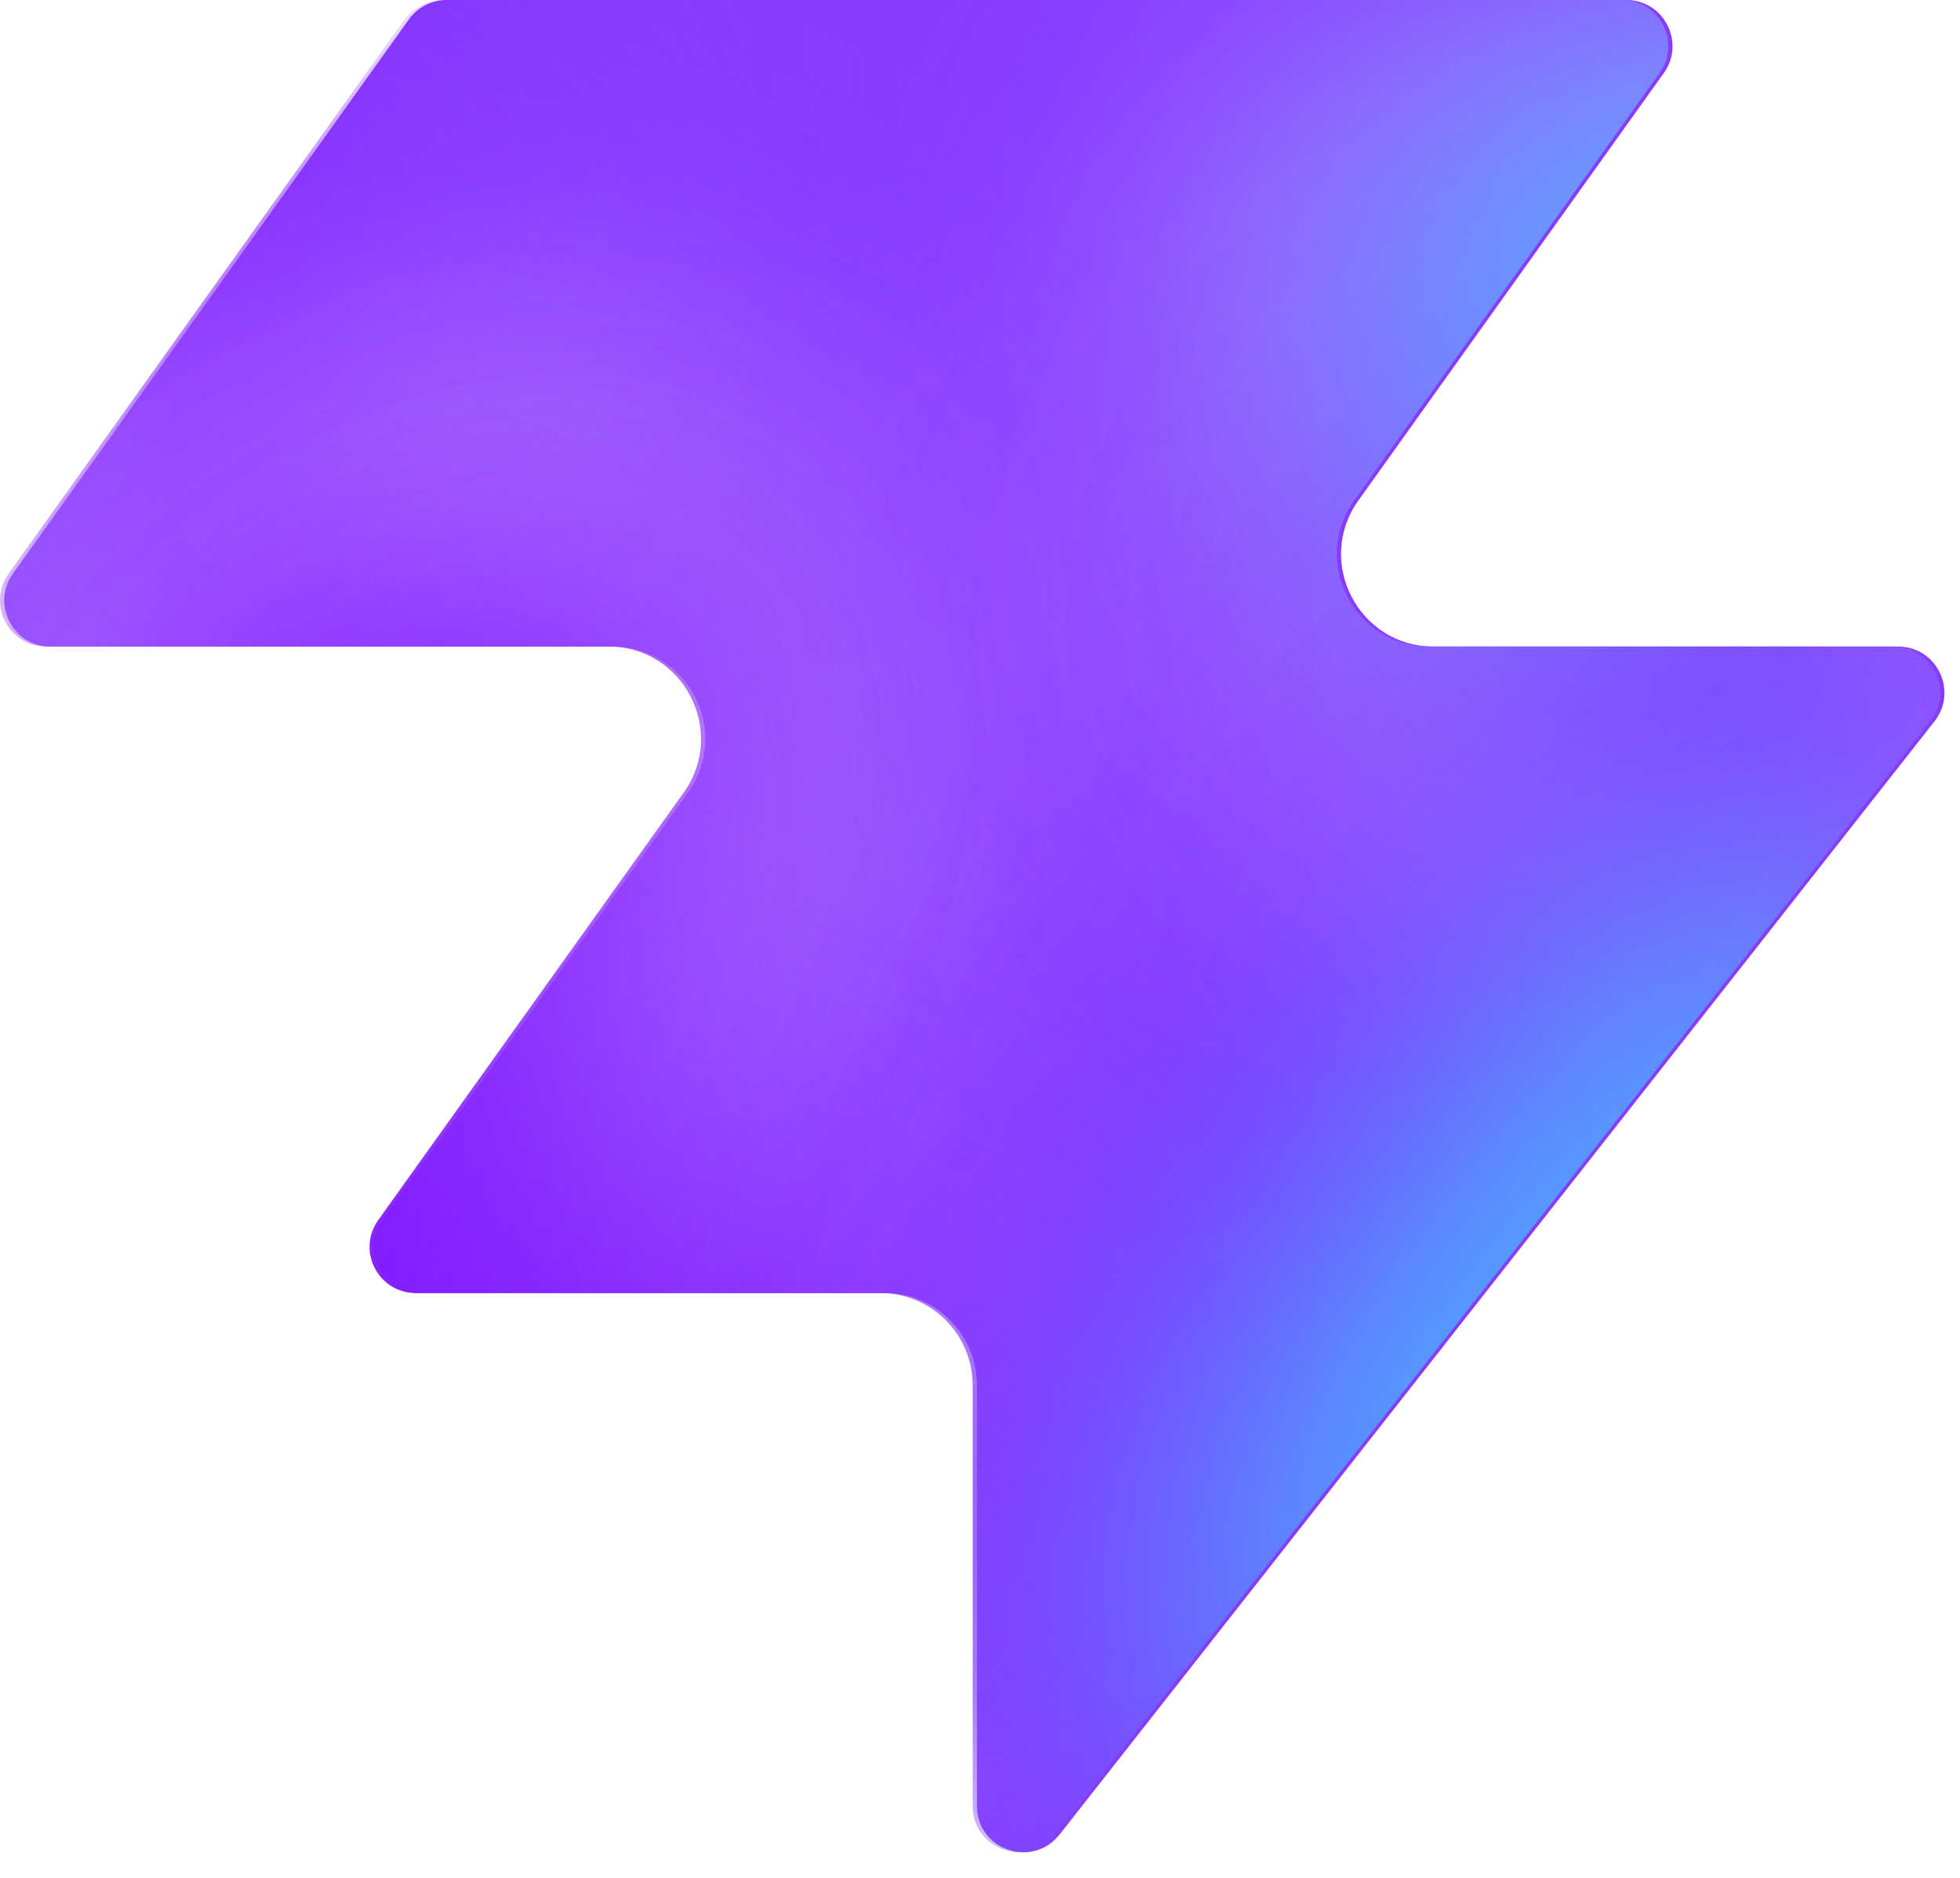
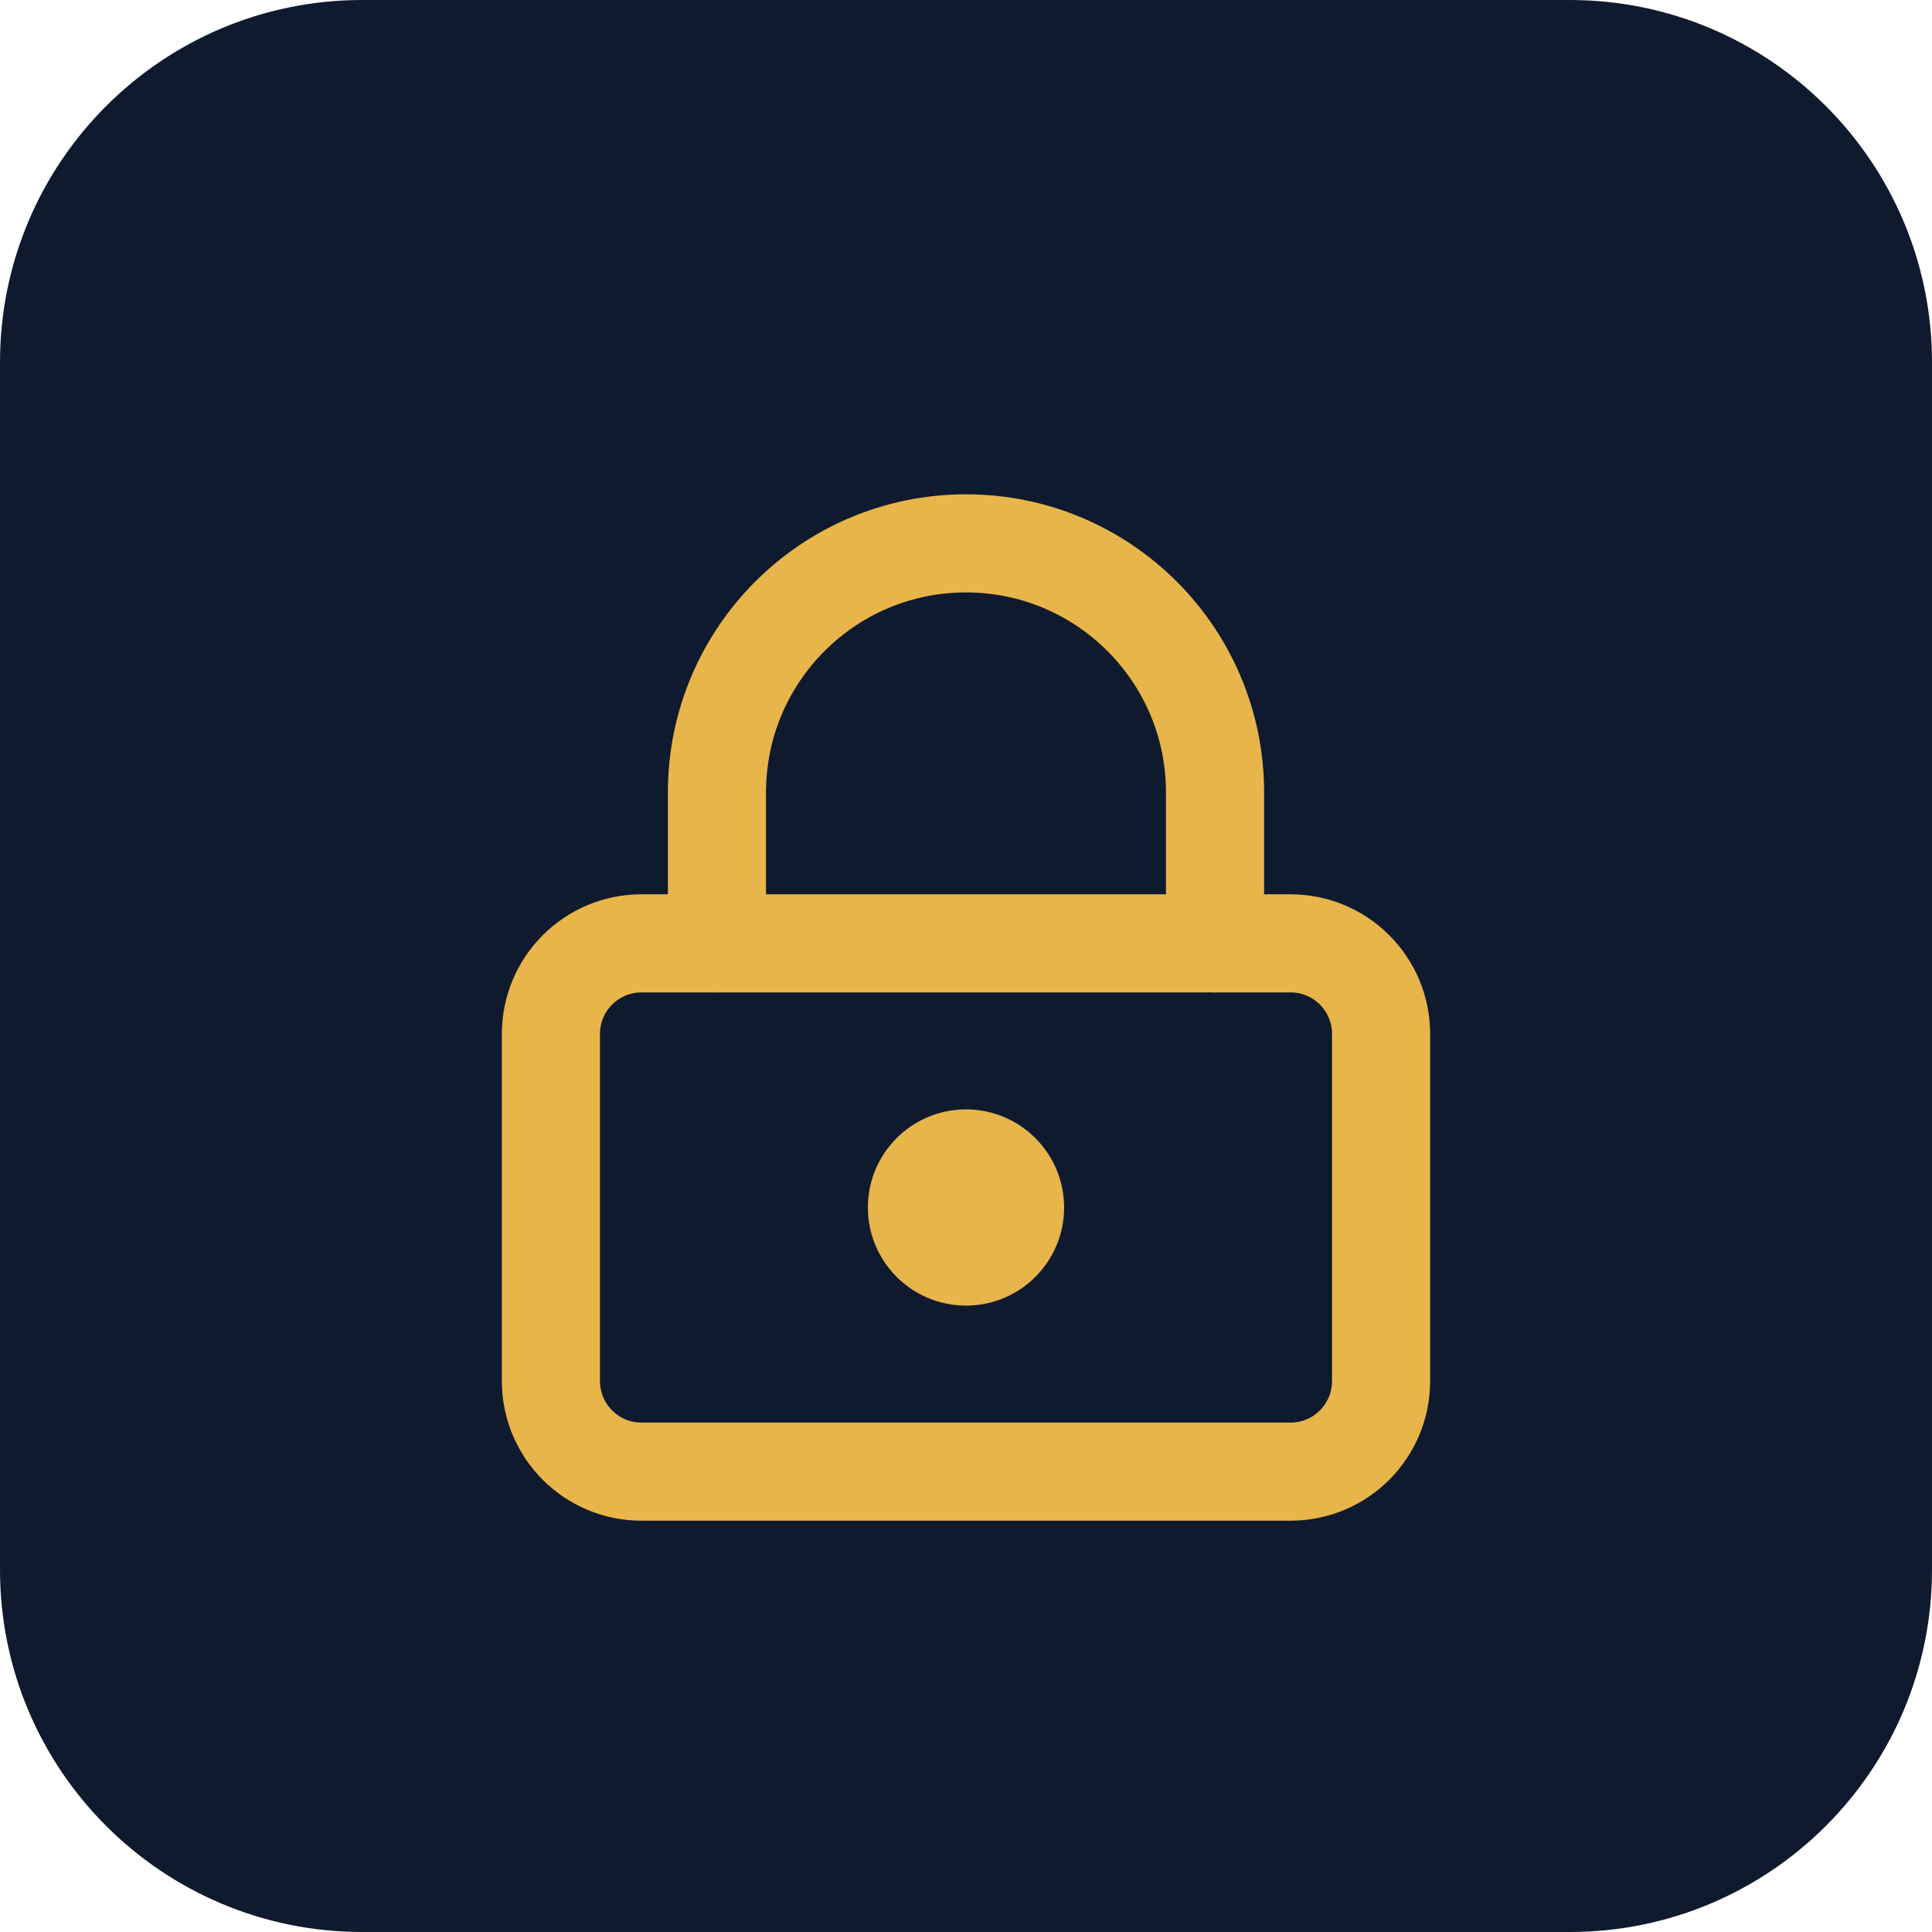
- <svg xmlns="http://www.w3.org/2000/svg" width="48" height="46" fill="none" viewBox="0 0 48 46">
-   <path fill="#863bff" d="M25.946 44.938c-.664.845-2.021.375-2.021-.698V33.937a2.26 2.26 0 0 0-2.262-2.262H10.287c-.92 0-1.456-1.04-.92-1.788l7.48-10.471c1.07-1.497 0-3.578-1.842-3.578H1.237c-.92 0-1.456-1.04-.92-1.788L10.013.474c.214-.297.556-.474.92-.474h28.894c.92 0 1.456 1.04.92 1.788l-7.48 10.471c-1.07 1.498 0 3.579 1.842 3.579h11.377c.943 0 1.473 1.088.89 1.83L25.947 44.94z" style="fill:#863bff;fill:color(display-p3 .525 .23 1);fill-opacity:1" />
-   <mask id="a" width="48" height="46" x="0" y="0" maskUnits="userSpaceOnUse" style="mask-type:alpha">
-     <path fill="#000" d="M25.842 44.938c-.664.844-2.021.375-2.021-.698V33.937a2.26 2.26 0 0 0-2.262-2.262H10.183c-.92 0-1.456-1.04-.92-1.788l7.48-10.471c1.07-1.498 0-3.579-1.842-3.579H1.133c-.92 0-1.456-1.04-.92-1.787L9.91.473c.214-.297.556-.474.92-.474h28.894c.92 0 1.456 1.04.92 1.788l-7.48 10.471c-1.07 1.498 0 3.578 1.842 3.578h11.377c.943 0 1.473 1.088.89 1.832L25.843 44.94z" style="fill:#000;fill-opacity:1" />
-   </mask>
-   <g mask="url(#a)">
-     <g filter="url(#b)">
-       <ellipse cx="5.508" cy="14.704" fill="#ede6ff" rx="5.508" ry="14.704" style="fill:#ede6ff;fill:color(display-p3 .927 .903 1);fill-opacity:1" transform="matrix(.00324 1 1 -.00324 -4.47 31.516)" />
-     </g>
-     <g filter="url(#c)">
-       <ellipse cx="10.399" cy="29.851" fill="#ede6ff" rx="10.399" ry="29.851" style="fill:#ede6ff;fill:color(display-p3 .927 .903 1);fill-opacity:1" transform="matrix(.00324 1 1 -.00324 -39.328 7.883)" />
-     </g>
-     <g filter="url(#d)">
-       <ellipse cx="5.508" cy="30.487" fill="#7e14ff" rx="5.508" ry="30.487" style="fill:#7e14ff;fill:color(display-p3 .492 .077 1);fill-opacity:1" transform="rotate(89.814 -25.913 -14.639)scale(1 -1)" />
-     </g>
-     <g filter="url(#e)">
-       <ellipse cx="5.508" cy="30.599" fill="#7e14ff" rx="5.508" ry="30.599" style="fill:#7e14ff;fill:color(display-p3 .492 .077 1);fill-opacity:1" transform="rotate(89.814 -32.644 -3.334)scale(1 -1)" />
-     </g>
-     <g filter="url(#f)">
-       <ellipse cx="5.508" cy="30.599" fill="#7e14ff" rx="5.508" ry="30.599" style="fill:#7e14ff;fill:color(display-p3 .492 .077 1);fill-opacity:1" transform="matrix(.00324 1 1 -.00324 -34.34 30.47)" />
-     </g>
-     <g filter="url(#g)">
-       <ellipse cx="14.072" cy="22.078" fill="#ede6ff" rx="14.072" ry="22.078" style="fill:#ede6ff;fill:color(display-p3 .927 .903 1);fill-opacity:1" transform="rotate(93.35 24.506 48.493)scale(-1 1)" />
-     </g>
-     <g filter="url(#h)">
-       <ellipse cx="3.47" cy="21.501" fill="#7e14ff" rx="3.47" ry="21.501" style="fill:#7e14ff;fill:color(display-p3 .492 .077 1);fill-opacity:1" transform="rotate(89.009 28.708 47.59)scale(-1 1)" />
-     </g>
-     <g filter="url(#i)">
-       <ellipse cx="3.47" cy="21.501" fill="#7e14ff" rx="3.47" ry="21.501" style="fill:#7e14ff;fill:color(display-p3 .492 .077 1);fill-opacity:1" transform="rotate(89.009 28.708 47.59)scale(-1 1)" />
-     </g>
-     <g filter="url(#j)">
-       <ellipse cx=".387" cy="8.972" fill="#7e14ff" rx="4.407" ry="29.108" style="fill:#7e14ff;fill:color(display-p3 .492 .077 1);fill-opacity:1" transform="rotate(39.51 .387 8.972)" />
-     </g>
-     <g filter="url(#k)">
-       <ellipse cx="47.523" cy="-6.092" fill="#7e14ff" rx="4.407" ry="29.108" style="fill:#7e14ff;fill:color(display-p3 .492 .077 1);fill-opacity:1" transform="rotate(37.892 47.523 -6.092)" />
-     </g>
-     <g filter="url(#l)">
-       <ellipse cx="41.412" cy="6.333" fill="#47bfff" rx="5.971" ry="9.665" style="fill:#47bfff;fill:color(display-p3 .28 .748 1);fill-opacity:1" transform="rotate(37.892 41.412 6.333)" />
-     </g>
-     <g filter="url(#m)">
-       <ellipse cx="-1.879" cy="38.332" fill="#7e14ff" rx="4.407" ry="29.108" style="fill:#7e14ff;fill:color(display-p3 .492 .077 1);fill-opacity:1" transform="rotate(37.892 -1.88 38.332)" />
-     </g>
-     <g filter="url(#n)">
-       <ellipse cx="-1.879" cy="38.332" fill="#7e14ff" rx="4.407" ry="29.108" style="fill:#7e14ff;fill:color(display-p3 .492 .077 1);fill-opacity:1" transform="rotate(37.892 -1.88 38.332)" />
-     </g>
-     <g filter="url(#o)">
-       <ellipse cx="35.651" cy="29.907" fill="#7e14ff" rx="4.407" ry="29.108" style="fill:#7e14ff;fill:color(display-p3 .492 .077 1);fill-opacity:1" transform="rotate(37.892 35.651 29.907)" />
-     </g>
-     <g filter="url(#p)">
-       <ellipse cx="38.418" cy="32.4" fill="#47bfff" rx="5.971" ry="15.297" style="fill:#47bfff;fill:color(display-p3 .28 .748 1);fill-opacity:1" transform="rotate(37.892 38.418 32.4)" />
-     </g>
+ <svg xmlns="http://www.w3.org/2000/svg" viewBox="0 0 512 512" width="512" height="512">
+   <rect width="512" height="512" rx="96" fill="#101a2e" />
+   <g fill="none" stroke="#e8b54a" stroke-width="26" stroke-linecap="round">
+     <rect x="146" y="250" width="220" height="140" rx="24" />
+     <path d="M190 250v-40a66 66 0 0 1 132 0v40" />
  </g>
-   <defs>
-     <filter id="b" width="60.045" height="41.654" x="-19.77" y="16.149" color-interpolation-filters="sRGB" filterUnits="userSpaceOnUse">
-       <feFlood flood-opacity="0" result="BackgroundImageFix" />
-       <feBlend in="SourceGraphic" in2="BackgroundImageFix" result="shape" />
-       <feGaussianBlur result="effect1_foregroundBlur_2002_17158" stdDeviation="7.659" />
-     </filter>
-     <filter id="c" width="90.34" height="51.437" x="-54.613" y="-7.533" color-interpolation-filters="sRGB" filterUnits="userSpaceOnUse">
-       <feFlood flood-opacity="0" result="BackgroundImageFix" />
-       <feBlend in="SourceGraphic" in2="BackgroundImageFix" result="shape" />
-       <feGaussianBlur result="effect1_foregroundBlur_2002_17158" stdDeviation="7.659" />
-     </filter>
-     <filter id="d" width="79.355" height="29.4" x="-49.64" y="2.03" color-interpolation-filters="sRGB" filterUnits="userSpaceOnUse">
-       <feFlood flood-opacity="0" result="BackgroundImageFix" />
-       <feBlend in="SourceGraphic" in2="BackgroundImageFix" result="shape" />
-       <feGaussianBlur result="effect1_foregroundBlur_2002_17158" stdDeviation="4.596" />
-     </filter>
-     <filter id="e" width="79.579" height="29.4" x="-45.045" y="20.029" color-interpolation-filters="sRGB" filterUnits="userSpaceOnUse">
-       <feFlood flood-opacity="0" result="BackgroundImageFix" />
-       <feBlend in="SourceGraphic" in2="BackgroundImageFix" result="shape" />
-       <feGaussianBlur result="effect1_foregroundBlur_2002_17158" stdDeviation="4.596" />
-     </filter>
-     <filter id="f" width="79.579" height="29.4" x="-43.513" y="21.178" color-interpolation-filters="sRGB" filterUnits="userSpaceOnUse">
-       <feFlood flood-opacity="0" result="BackgroundImageFix" />
-       <feBlend in="SourceGraphic" in2="BackgroundImageFix" result="shape" />
-       <feGaussianBlur result="effect1_foregroundBlur_2002_17158" stdDeviation="4.596" />
-     </filter>
-     <filter id="g" width="74.749" height="58.852" x="15.756" y="-17.901" color-interpolation-filters="sRGB" filterUnits="userSpaceOnUse">
-       <feFlood flood-opacity="0" result="BackgroundImageFix" />
-       <feBlend in="SourceGraphic" in2="BackgroundImageFix" result="shape" />
-       <feGaussianBlur result="effect1_foregroundBlur_2002_17158" stdDeviation="7.659" />
-     </filter>
-     <filter id="h" width="61.377" height="25.362" x="23.548" y="2.284" color-interpolation-filters="sRGB" filterUnits="userSpaceOnUse">
-       <feFlood flood-opacity="0" result="BackgroundImageFix" />
-       <feBlend in="SourceGraphic" in2="BackgroundImageFix" result="shape" />
-       <feGaussianBlur result="effect1_foregroundBlur_2002_17158" stdDeviation="4.596" />
-     </filter>
-     <filter id="i" width="61.377" height="25.362" x="23.548" y="2.284" color-interpolation-filters="sRGB" filterUnits="userSpaceOnUse">
-       <feFlood flood-opacity="0" result="BackgroundImageFix" />
-       <feBlend in="SourceGraphic" in2="BackgroundImageFix" result="shape" />
-       <feGaussianBlur result="effect1_foregroundBlur_2002_17158" stdDeviation="4.596" />
-     </filter>
-     <filter id="j" width="56.045" height="63.649" x="-27.636" y="-22.853" color-interpolation-filters="sRGB" filterUnits="userSpaceOnUse">
-       <feFlood flood-opacity="0" result="BackgroundImageFix" />
-       <feBlend in="SourceGraphic" in2="BackgroundImageFix" result="shape" />
-       <feGaussianBlur result="effect1_foregroundBlur_2002_17158" stdDeviation="4.596" />
-     </filter>
-     <filter id="k" width="54.814" height="64.646" x="20.116" y="-38.415" color-interpolation-filters="sRGB" filterUnits="userSpaceOnUse">
-       <feFlood flood-opacity="0" result="BackgroundImageFix" />
-       <feBlend in="SourceGraphic" in2="BackgroundImageFix" result="shape" />
-       <feGaussianBlur result="effect1_foregroundBlur_2002_17158" stdDeviation="4.596" />
-     </filter>
-     <filter id="l" width="33.541" height="35.313" x="24.641" y="-11.323" color-interpolation-filters="sRGB" filterUnits="userSpaceOnUse">
-       <feFlood flood-opacity="0" result="BackgroundImageFix" />
-       <feBlend in="SourceGraphic" in2="BackgroundImageFix" result="shape" />
-       <feGaussianBlur result="effect1_foregroundBlur_2002_17158" stdDeviation="4.596" />
-     </filter>
-     <filter id="m" width="54.814" height="64.646" x="-29.286" y="6.009" color-interpolation-filters="sRGB" filterUnits="userSpaceOnUse">
-       <feFlood flood-opacity="0" result="BackgroundImageFix" />
-       <feBlend in="SourceGraphic" in2="BackgroundImageFix" result="shape" />
-       <feGaussianBlur result="effect1_foregroundBlur_2002_17158" stdDeviation="4.596" />
-     </filter>
-     <filter id="n" width="54.814" height="64.646" x="-29.286" y="6.009" color-interpolation-filters="sRGB" filterUnits="userSpaceOnUse">
-       <feFlood flood-opacity="0" result="BackgroundImageFix" />
-       <feBlend in="SourceGraphic" in2="BackgroundImageFix" result="shape" />
-       <feGaussianBlur result="effect1_foregroundBlur_2002_17158" stdDeviation="4.596" />
-     </filter>
-     <filter id="o" width="54.814" height="64.646" x="8.244" y="-2.416" color-interpolation-filters="sRGB" filterUnits="userSpaceOnUse">
-       <feFlood flood-opacity="0" result="BackgroundImageFix" />
-       <feBlend in="SourceGraphic" in2="BackgroundImageFix" result="shape" />
-       <feGaussianBlur result="effect1_foregroundBlur_2002_17158" stdDeviation="4.596" />
-     </filter>
-     <filter id="p" width="39.409" height="43.623" x="18.713" y="10.588" color-interpolation-filters="sRGB" filterUnits="userSpaceOnUse">
-       <feFlood flood-opacity="0" result="BackgroundImageFix" />
-       <feBlend in="SourceGraphic" in2="BackgroundImageFix" result="shape" />
-       <feGaussianBlur result="effect1_foregroundBlur_2002_17158" stdDeviation="4.596" />
-     </filter>
-   </defs>
+   <circle cx="256" cy="320" r="26" fill="#e8b54a" />
</svg>
